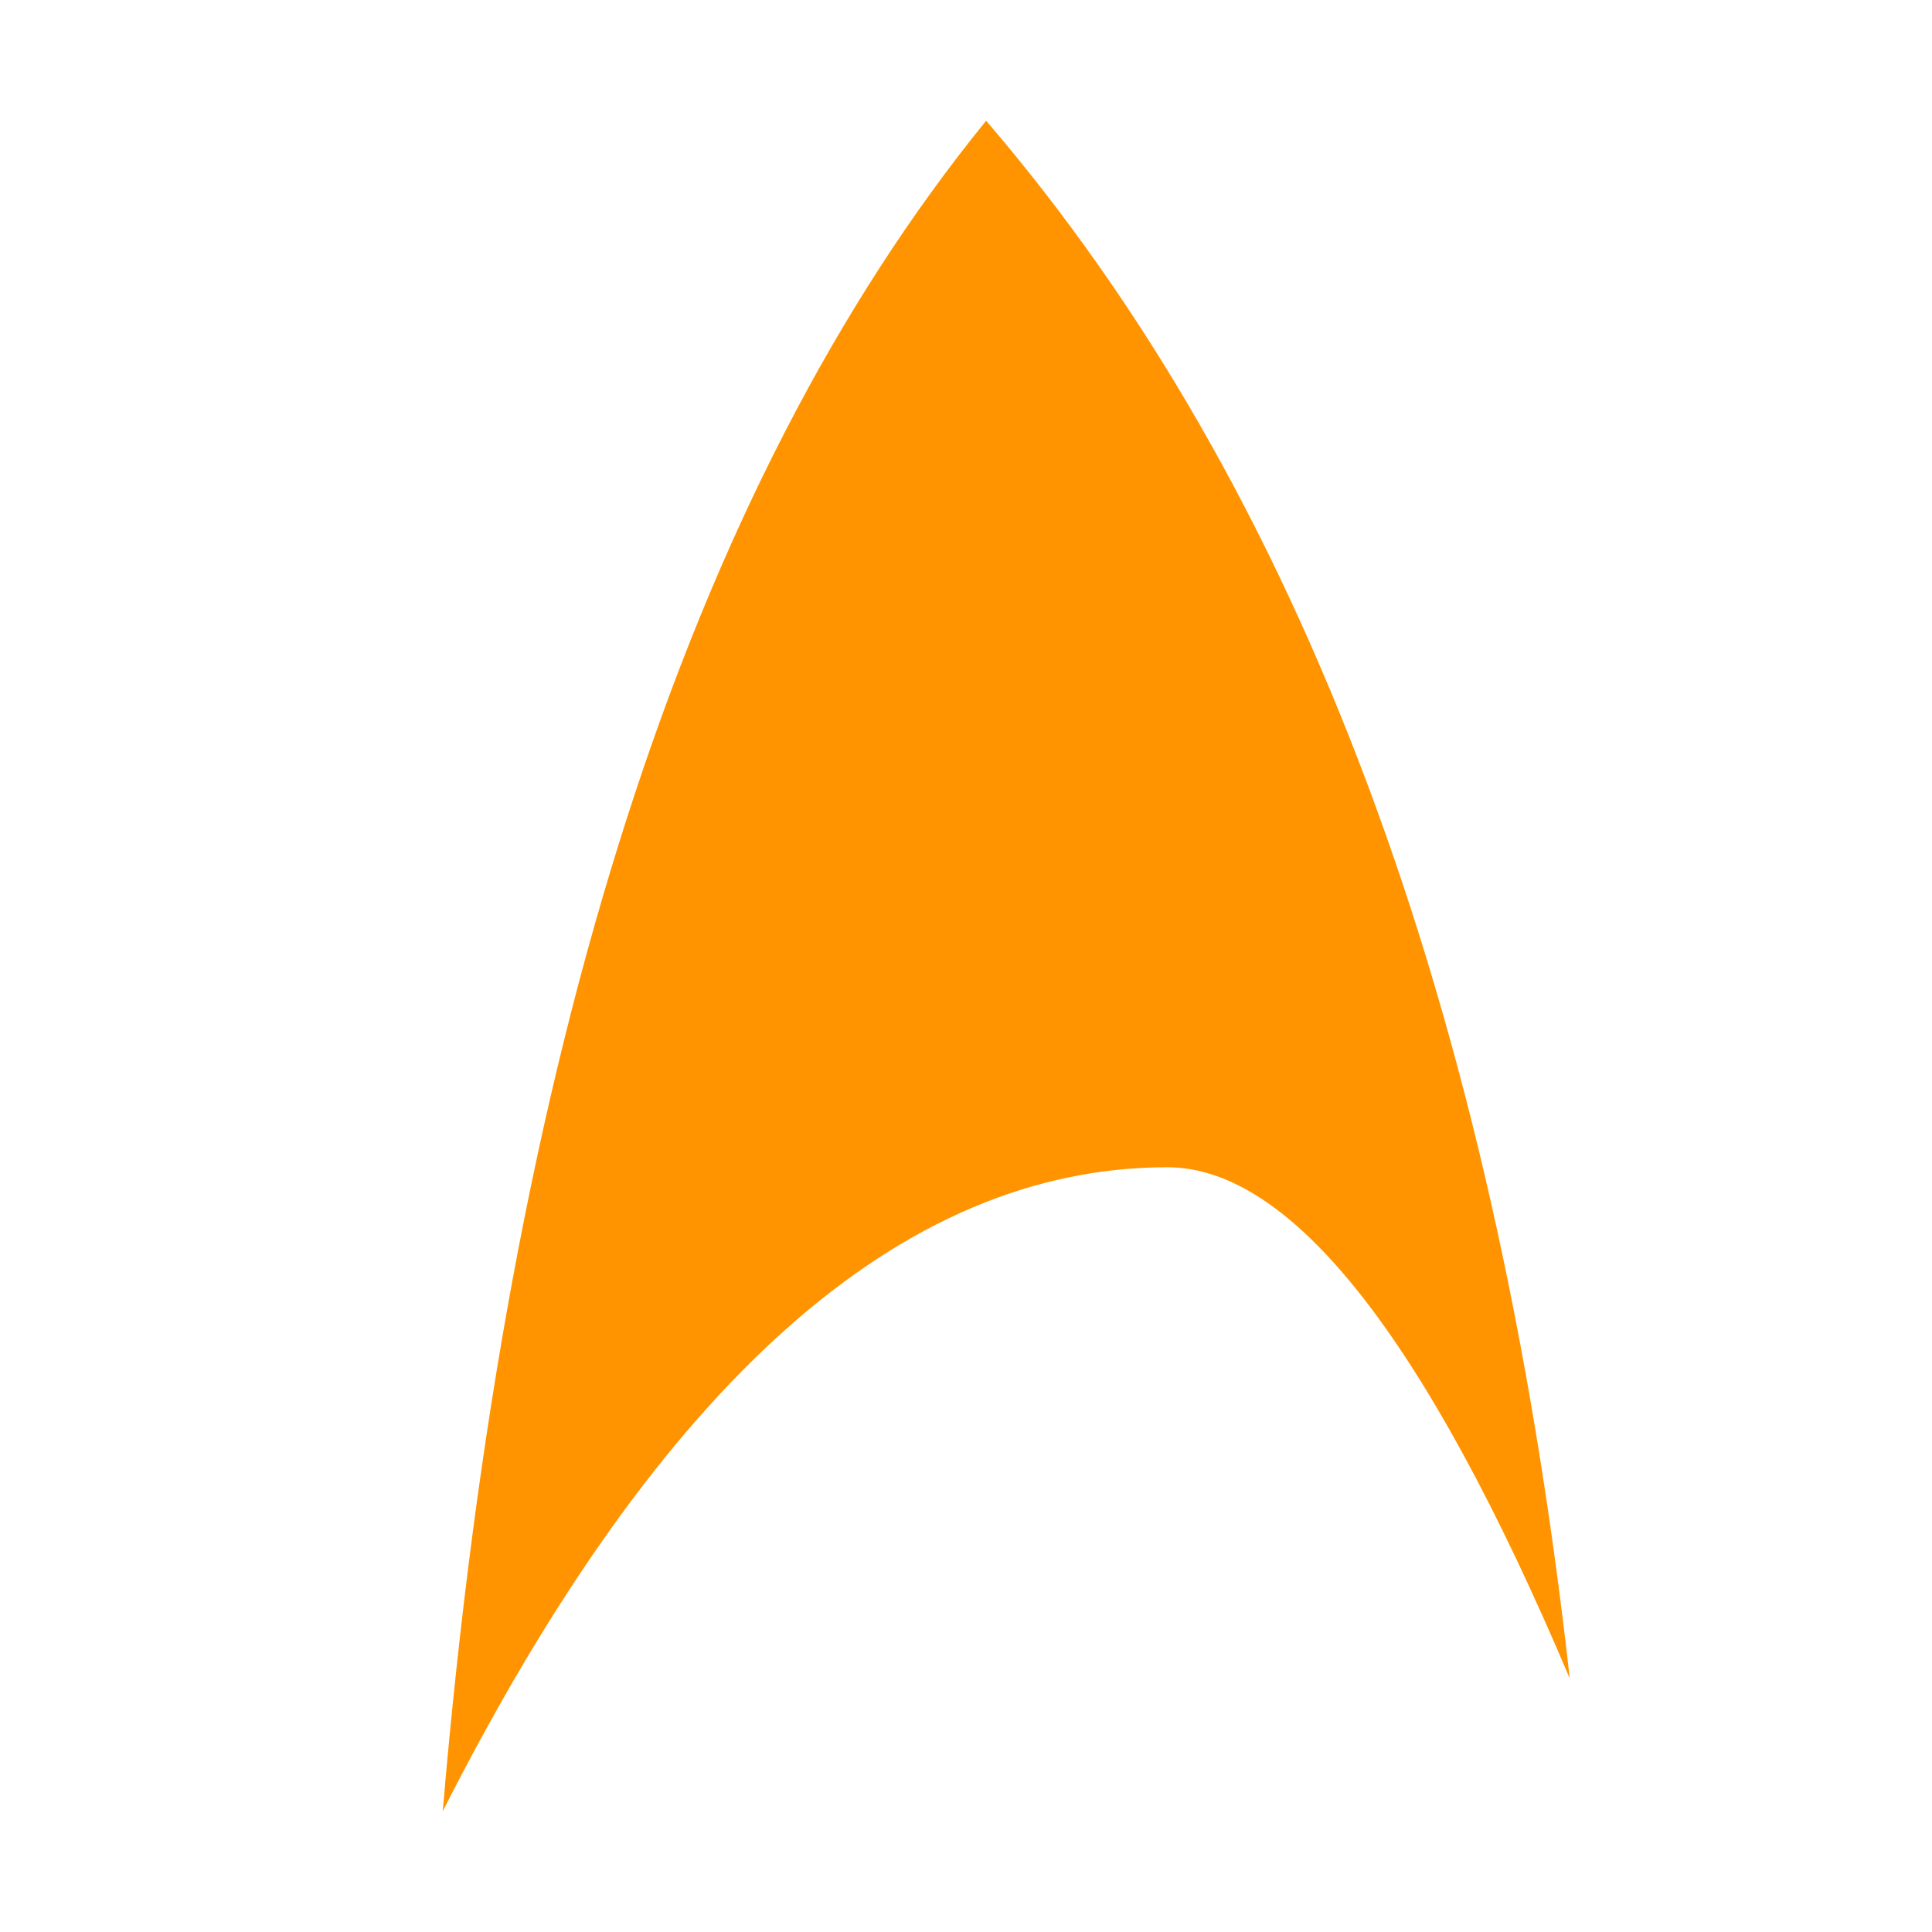
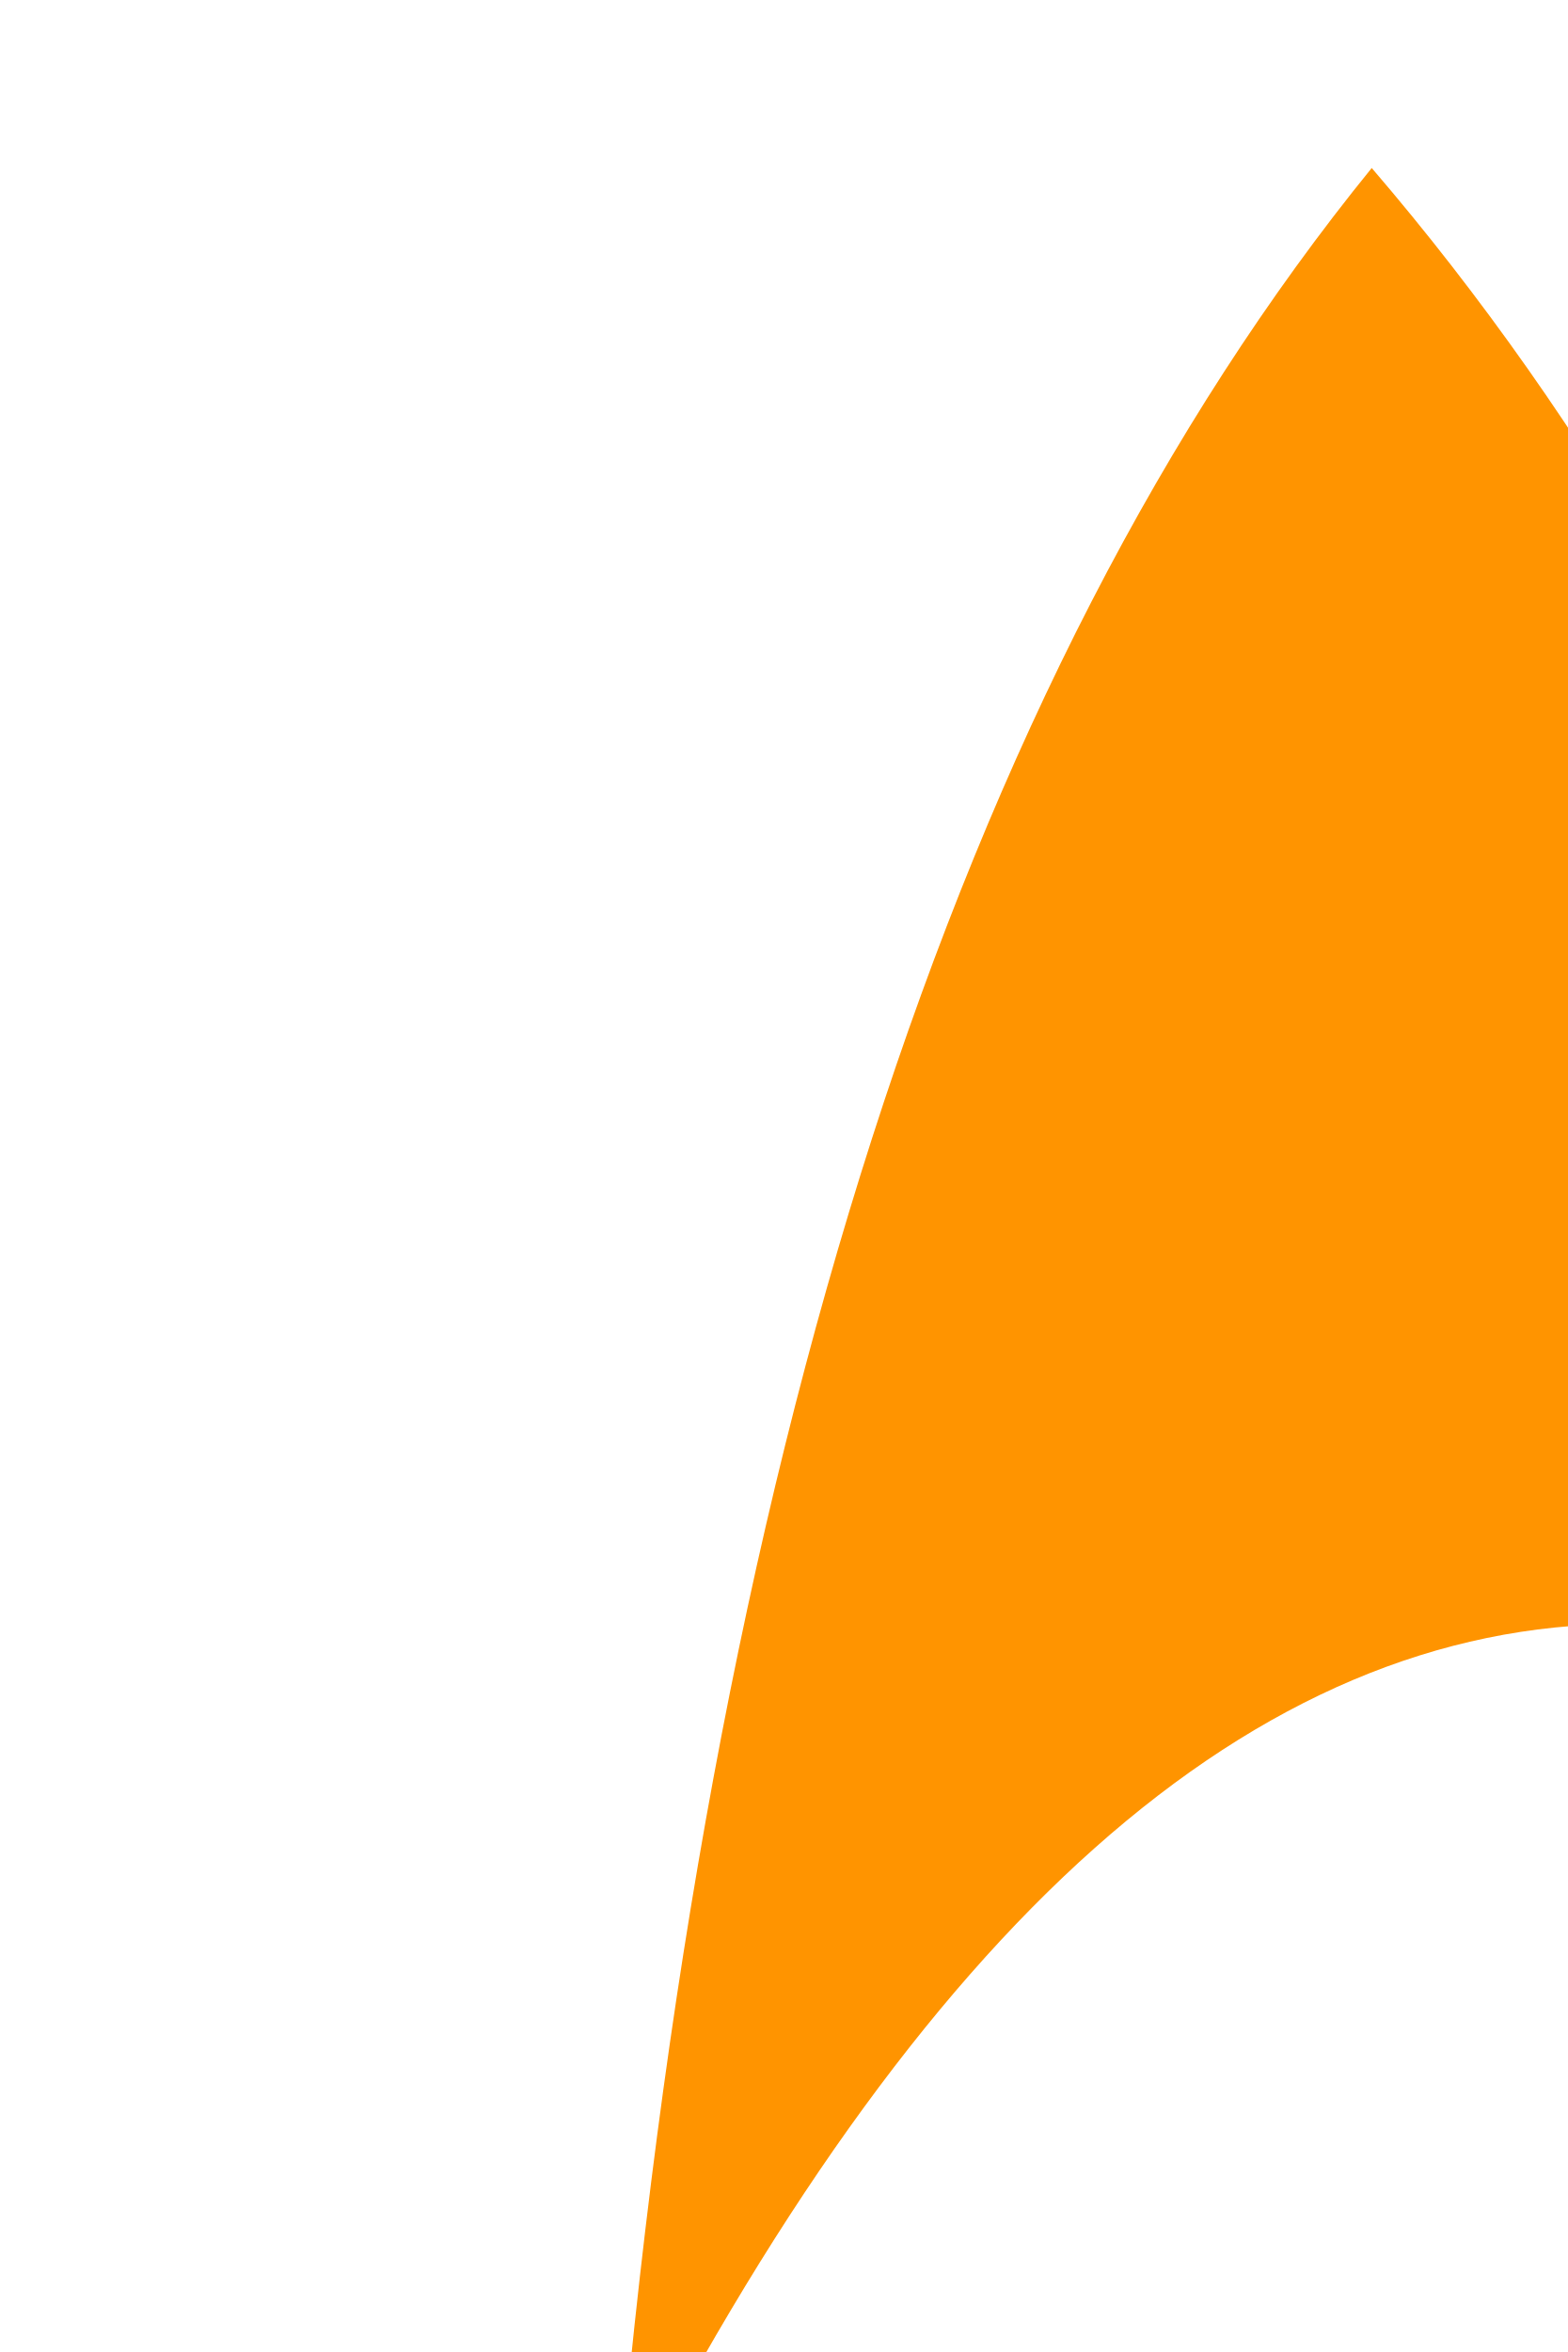
- <svg xmlns="http://www.w3.org/2000/svg" width="48" height="48" viewBox="0 0 48 48">
+ <svg xmlns="http://www.w3.org/2000/svg">
  <path fill="#FF9400" fill-rule="evenodd" d="M11,45 C12.6,26.103 17.1,12.103 24.5,3 C32.3,12.081 37.133,24.981 39,41.7 C35.416,33.233 32.083,29 29,29 C22.404,29 16.404,34.333 11,45 Z" />
</svg>
